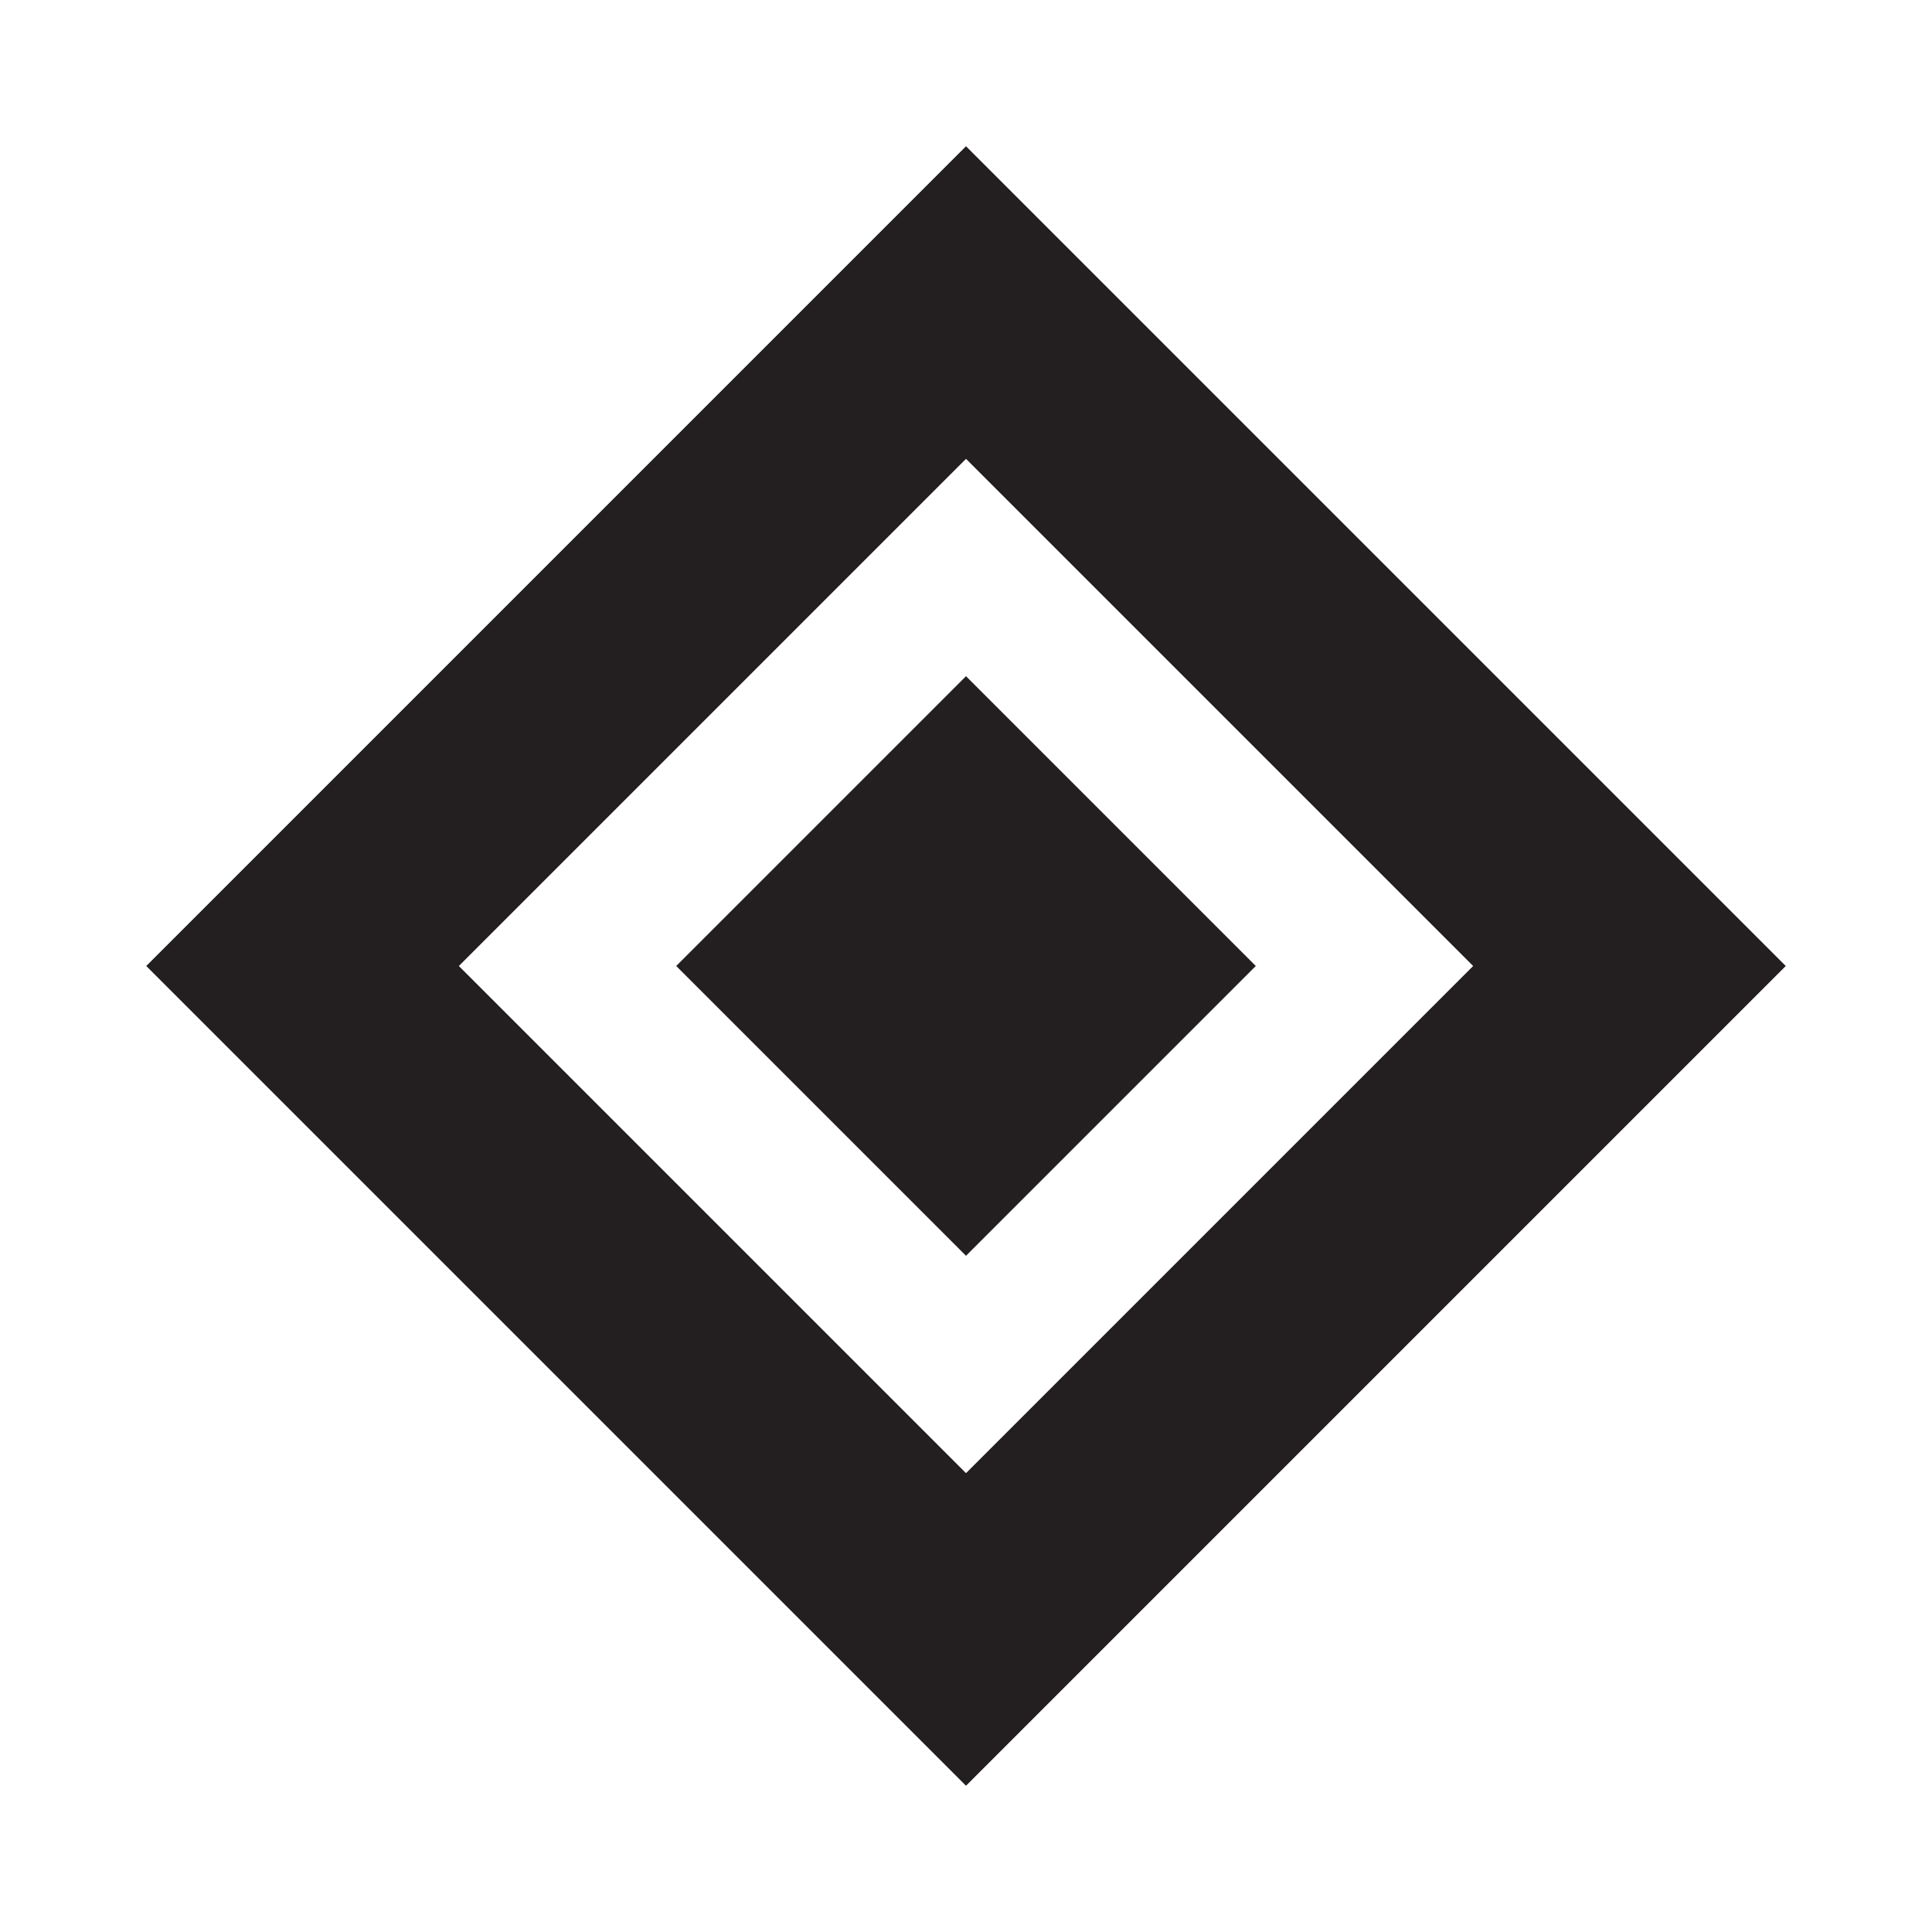
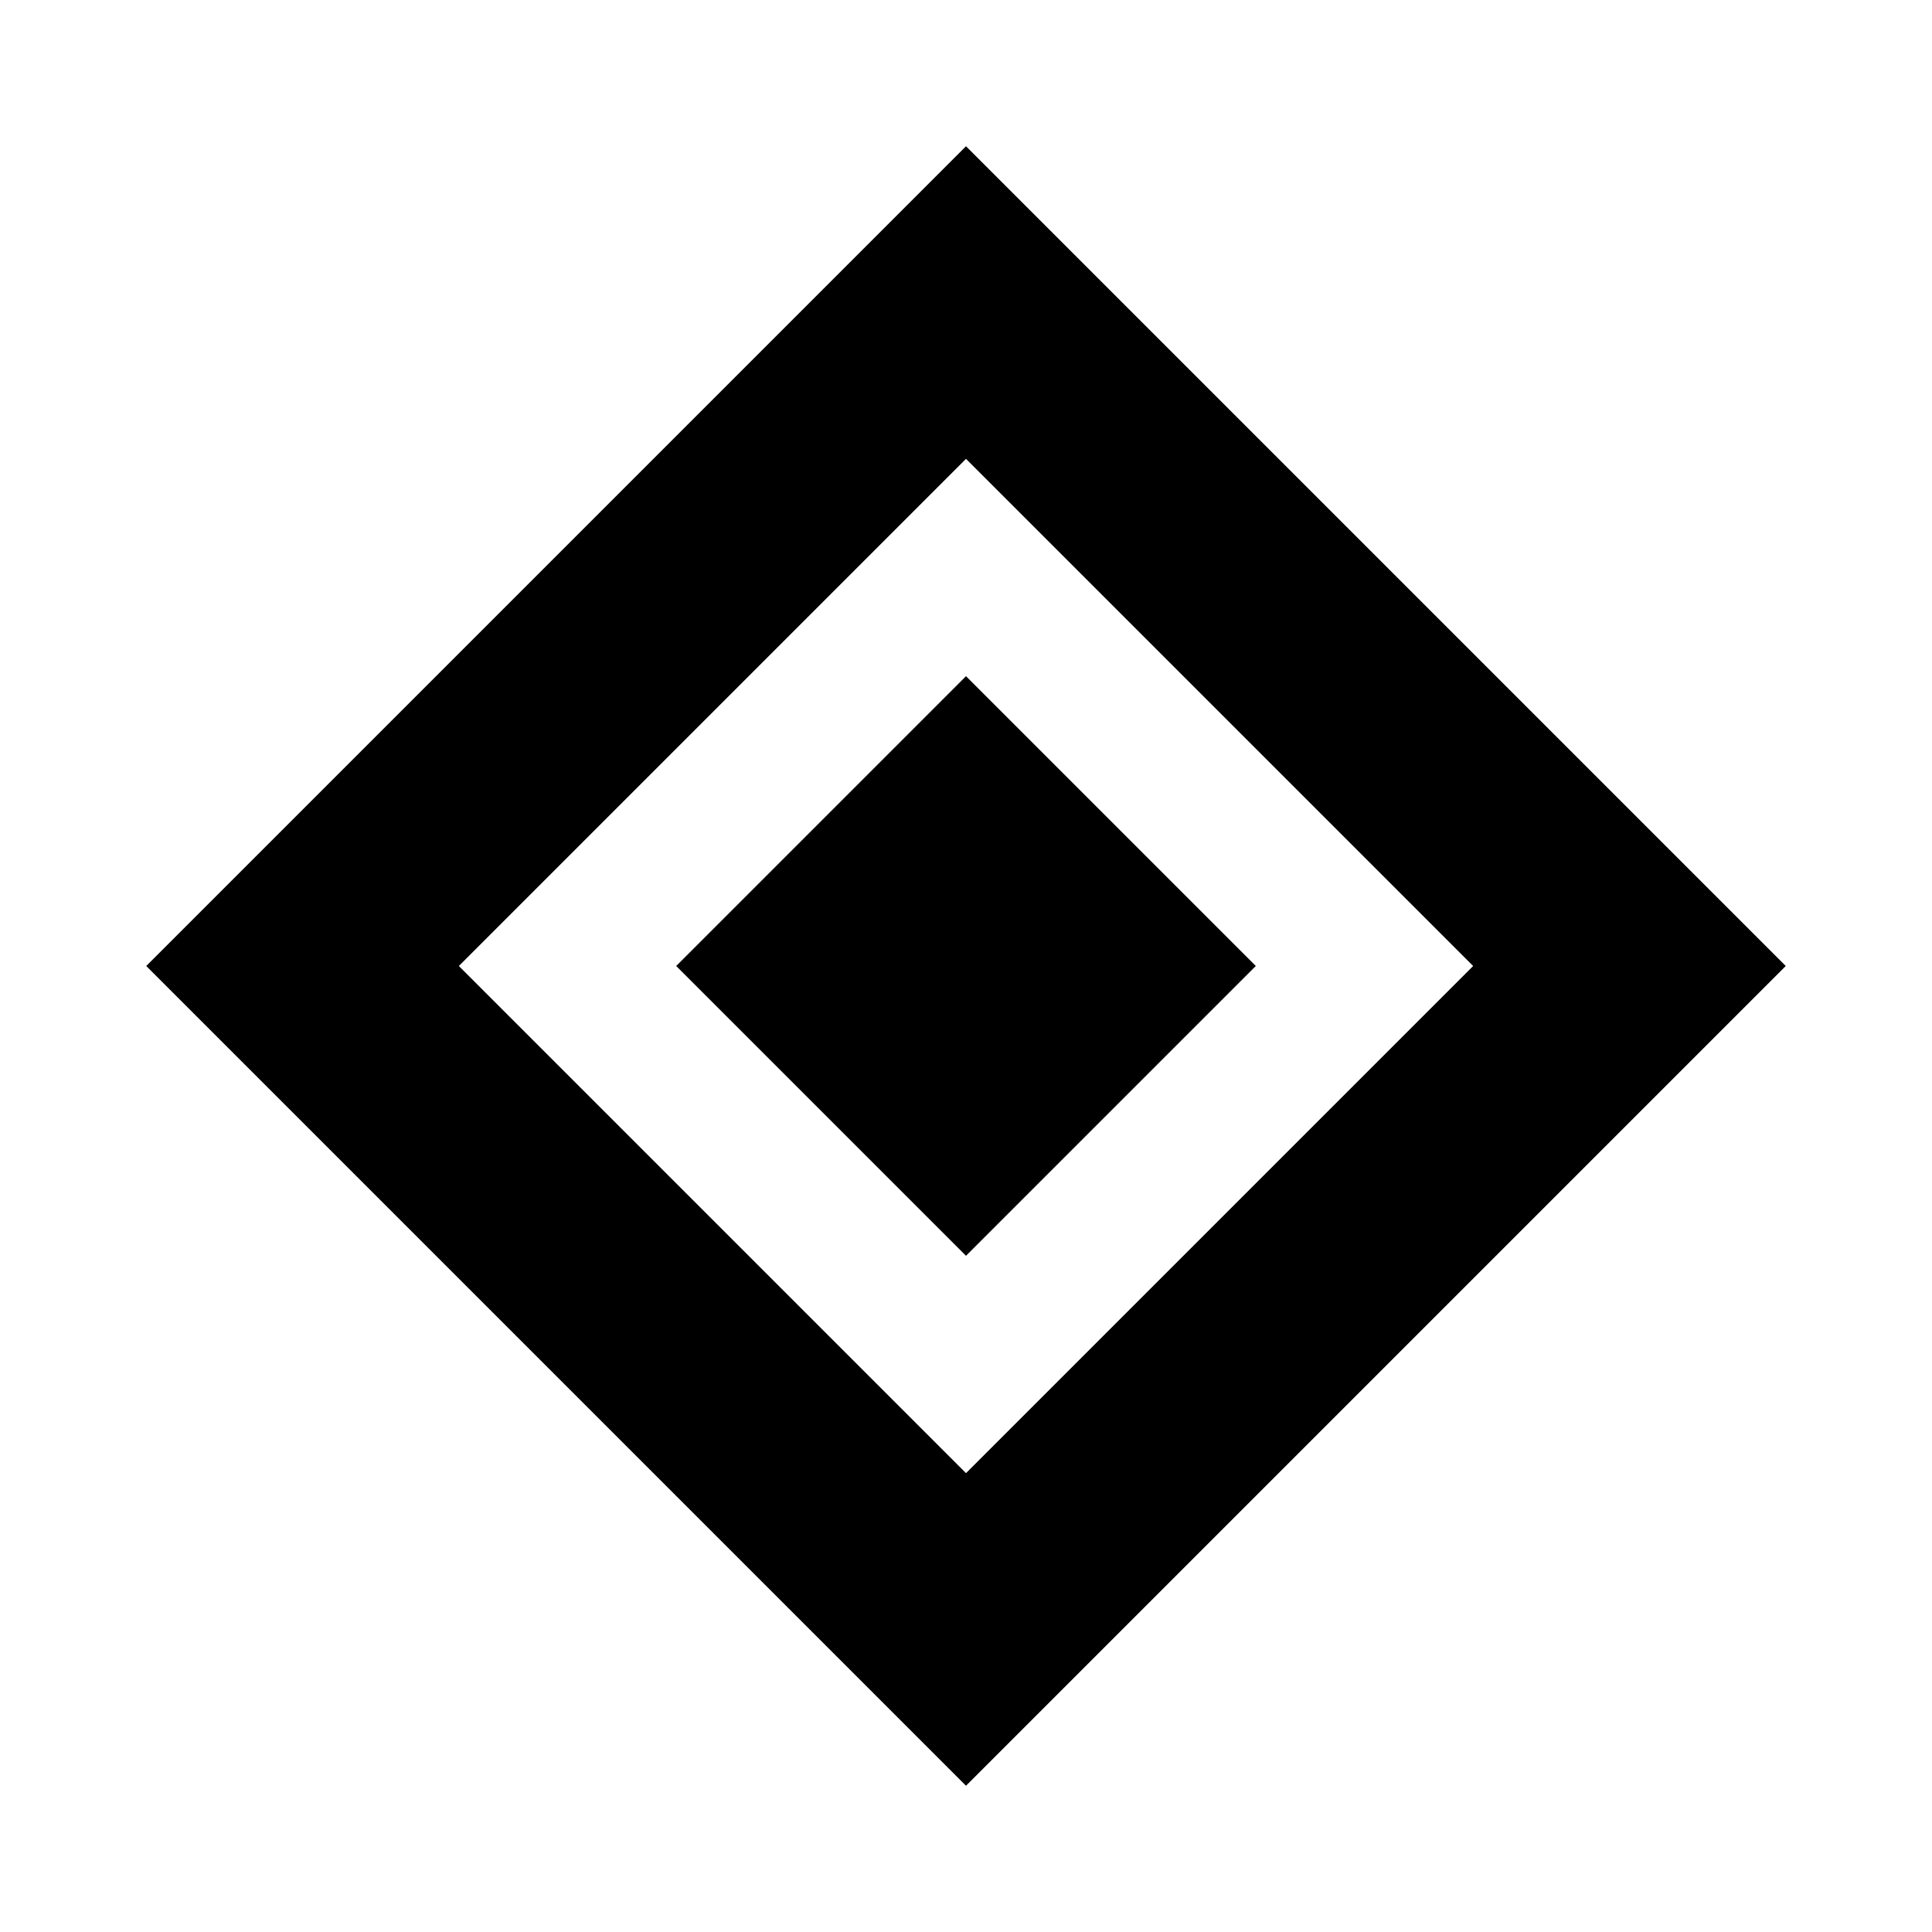
<svg xmlns="http://www.w3.org/2000/svg" id="Layer_1" data-name="Layer 1" viewBox="0 0 100 100">
  <defs>
-     <style>.cls-1{fill:#231f20;}</style>
+     <style>.cls-1{fill:#000000;}</style>
  </defs>
  <path class="cls-1" d="M7.57,50,50,7.57,92.43,50,50,92.43ZM50,76.25,76.25,50,50,23.75,23.75,50Z" />
  <path class="cls-1" d="M35,50,50,35,65,50,50,65Z" />
</svg>
